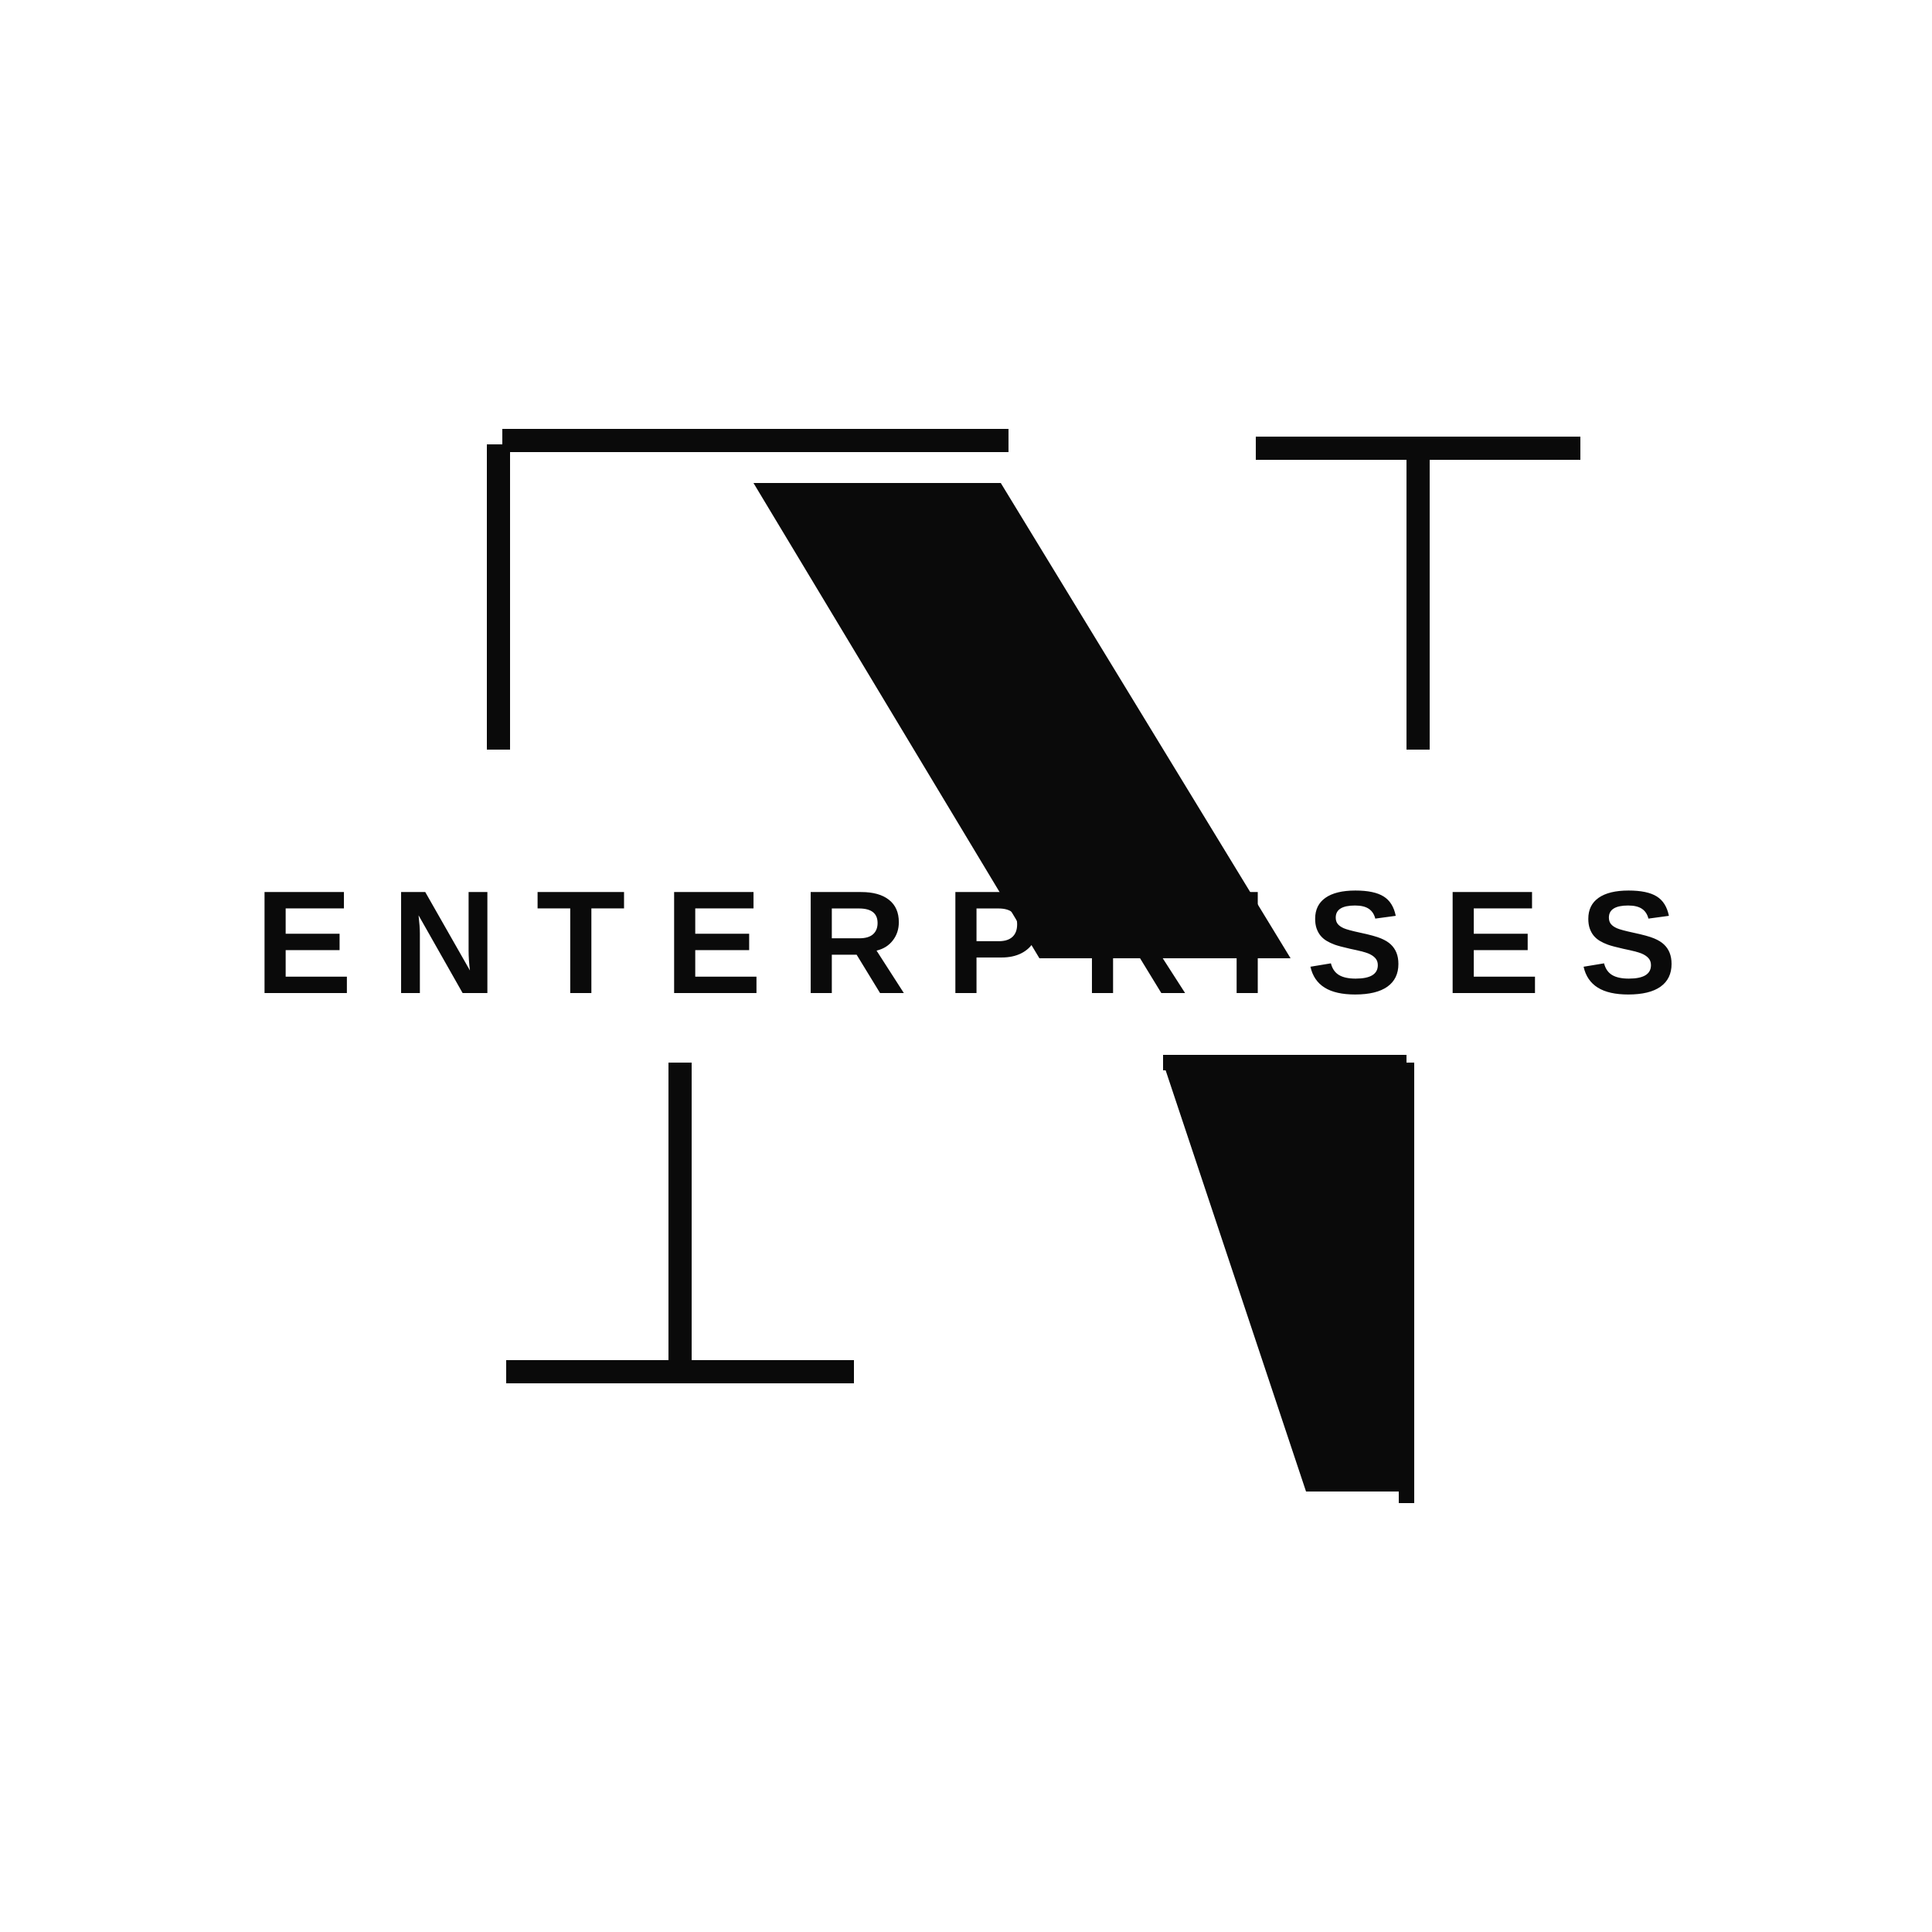
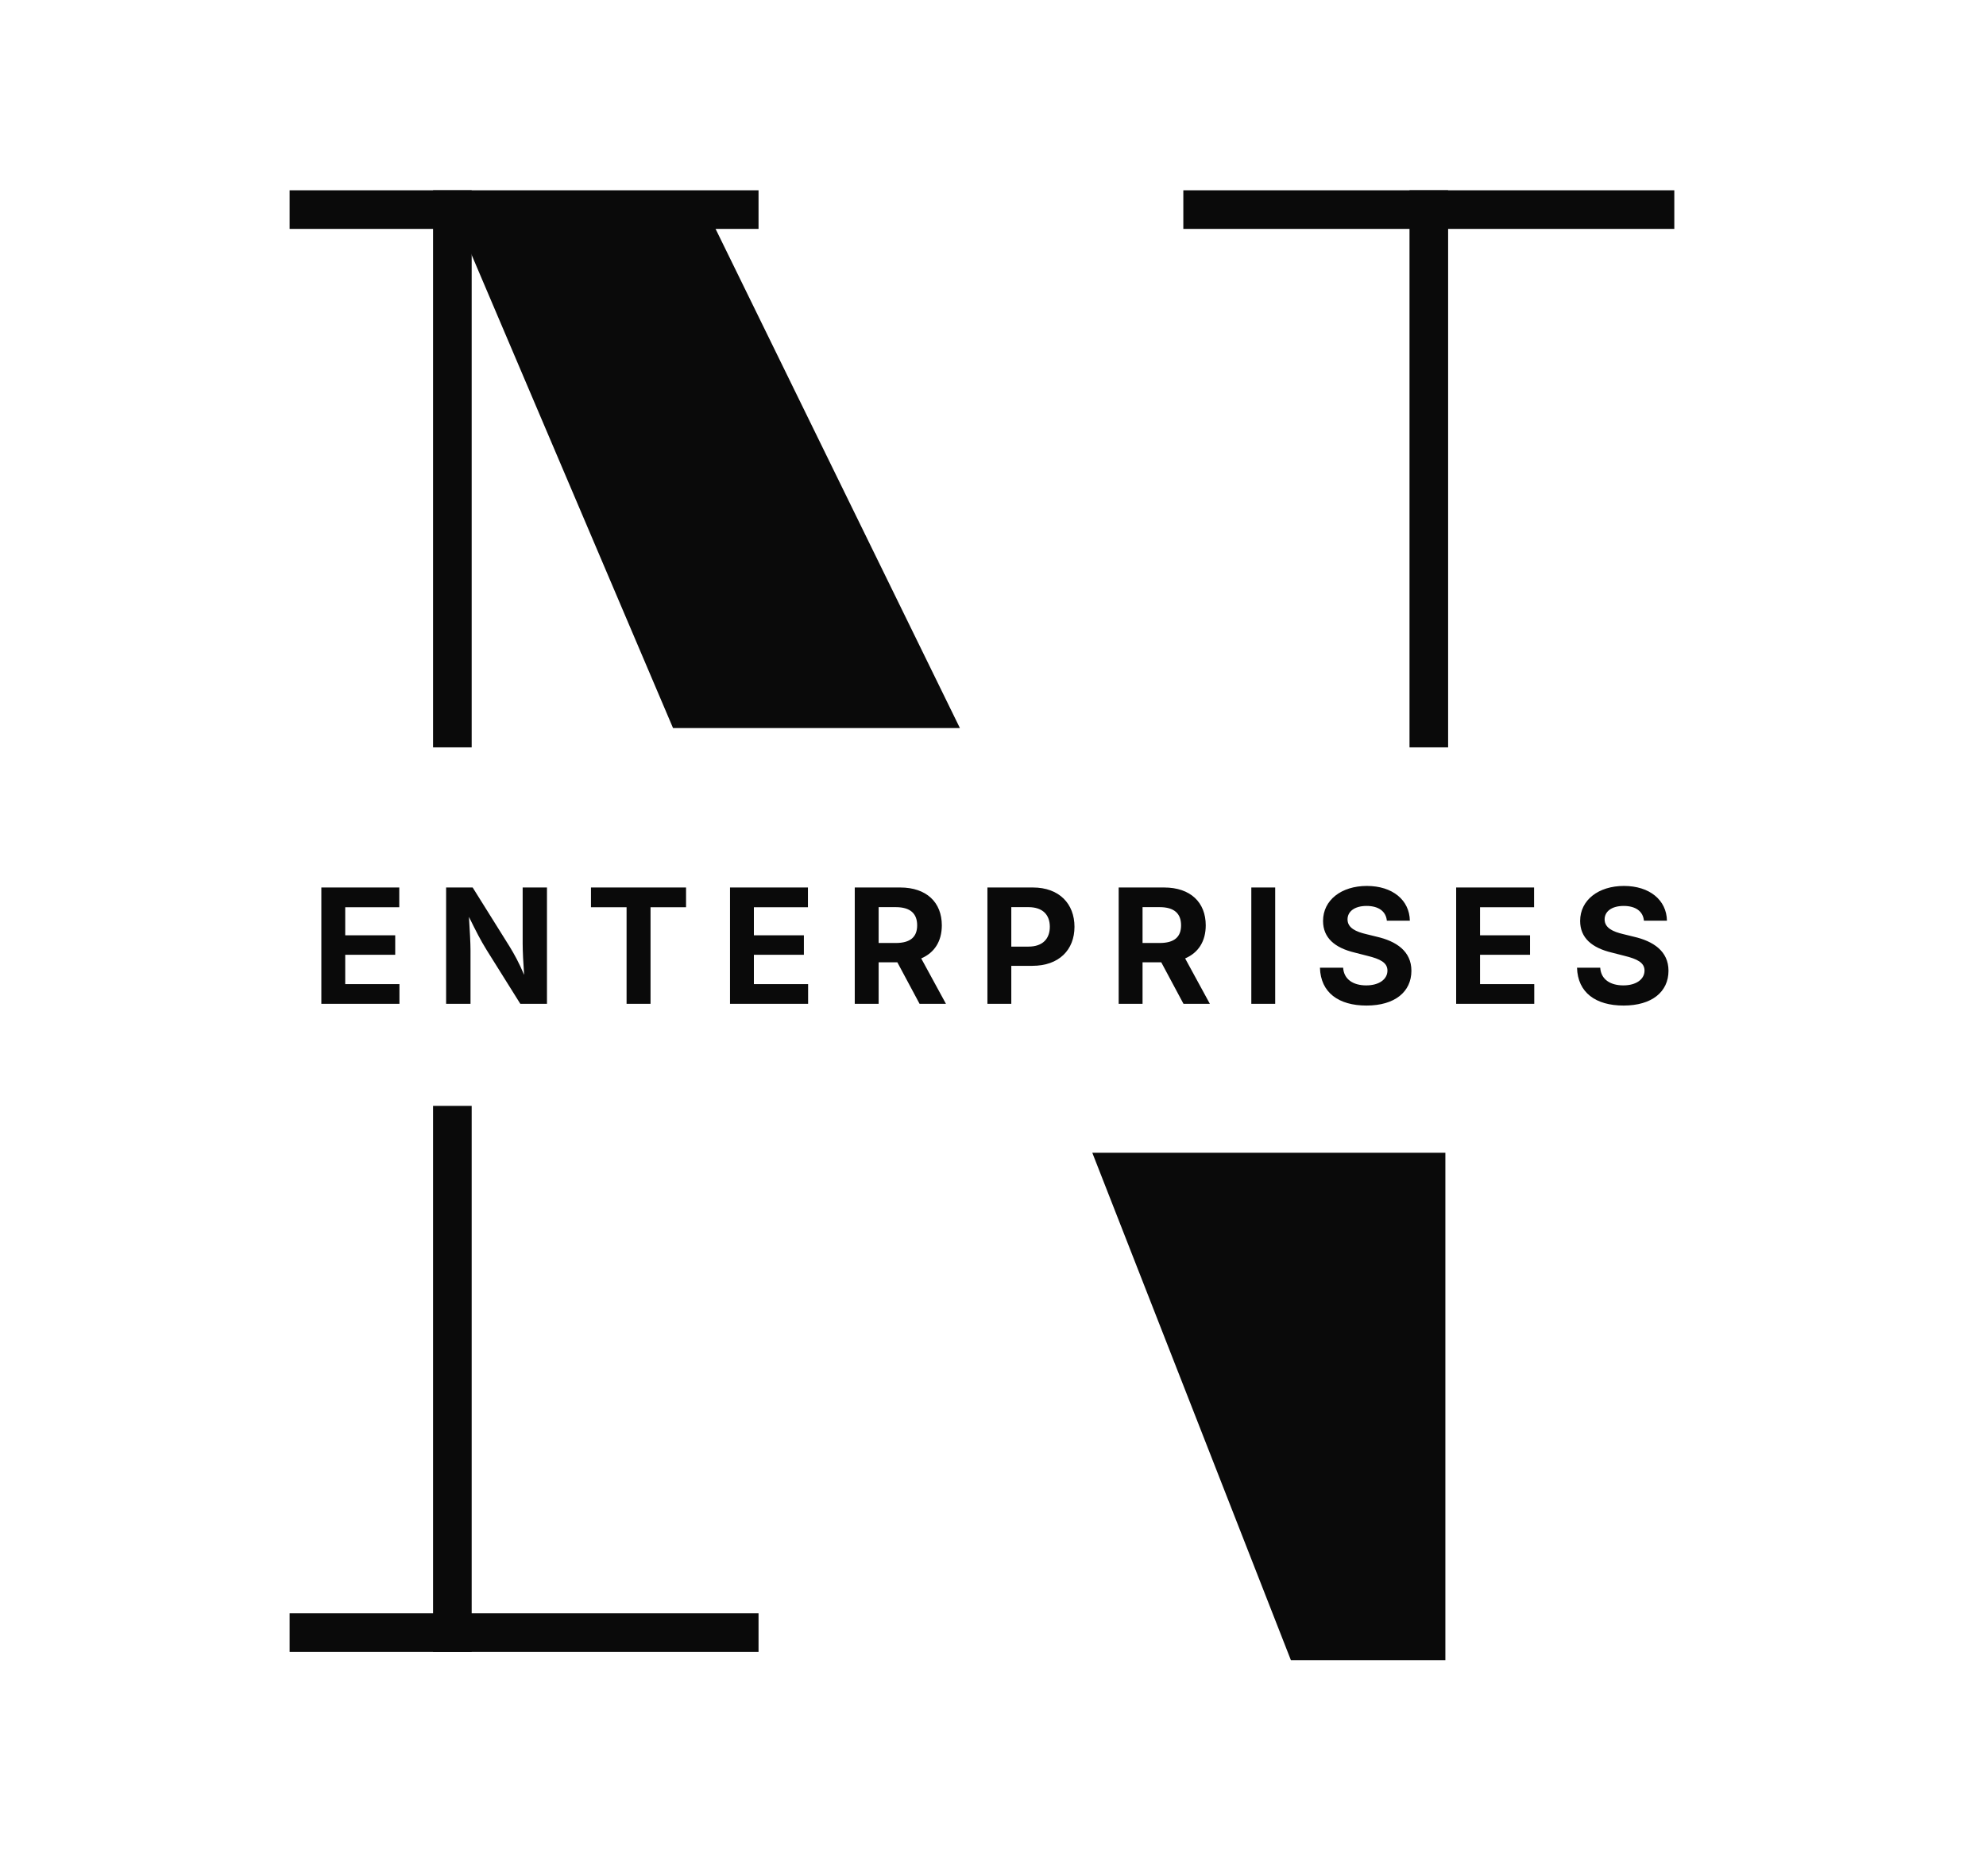
- <svg xmlns="http://www.w3.org/2000/svg" viewBox="0 0 500 500" fill="none">
-   <path d="M133 114H258" stroke="#0A0A0A" stroke-width="6" stroke-linecap="square" />
-   <path d="M129 118V191" stroke="#0A0A0A" stroke-width="6" stroke-linecap="square" />
-   <path d="M195 125H259L334 248H269L195 125Z" fill="#0A0A0A" />
-   <path d="M328 116H406" stroke="#0A0A0A" stroke-width="6" stroke-linecap="square" />
-   <path d="M367 118V191" stroke="#0A0A0A" stroke-width="6" stroke-linecap="square" />
-   <text x="250" y="257" fill="#0A0A0A" font-family="'Arial Narrow', Arial, sans-serif" font-size="38" font-weight="700" letter-spacing="10" text-anchor="middle">
+ <svg xmlns="http://www.w3.org/2000/svg" viewBox="0 0 360 340" fill="none">
+   <path d="M56 38H134" stroke="#0A0A0A" stroke-width="7" stroke-linecap="square" />
+   <path d="M82 38V132" stroke="#0A0A0A" stroke-width="7" stroke-linecap="square" />
+   <path d="M218 38H300" stroke="#0A0A0A" stroke-width="7" stroke-linecap="square" />
+   <path d="M259 38V132" stroke="#0A0A0A" stroke-width="7" stroke-linecap="square" />
+   <path d="M56 296H134" stroke="#0A0A0A" stroke-width="7" stroke-linecap="square" />
+   <path d="M82 204V296" stroke="#0A0A0A" stroke-width="7" stroke-linecap="square" />
+   <path d="M82 38H128L174 132H122L82 38Z" fill="#0A0A0A" />
+   <path d="M198 209H262V301H234L198 209Z" fill="#0A0A0A" />
+   <text x="180" y="182" fill="#0A0A0A" font-family="Inter, Arial, sans-serif" font-size="29" font-weight="700" letter-spacing="5" text-anchor="middle" textLength="214" lengthAdjust="spacingAndGlyphs">
    ENTERPRISES
  </text>
-   <path d="M134 355H218" stroke="#0A0A0A" stroke-width="6" stroke-linecap="square" />
-   <path d="M176 278V352" stroke="#0A0A0A" stroke-width="6" stroke-linecap="square" />
-   <path d="M301 275H364L364 386H338L301 275Z" fill="#0A0A0A" />
-   <path d="M301 275H364" stroke="#0A0A0A" stroke-width="4" />
-   <path d="M364 275V389" stroke="#0A0A0A" stroke-width="4" />
</svg>
